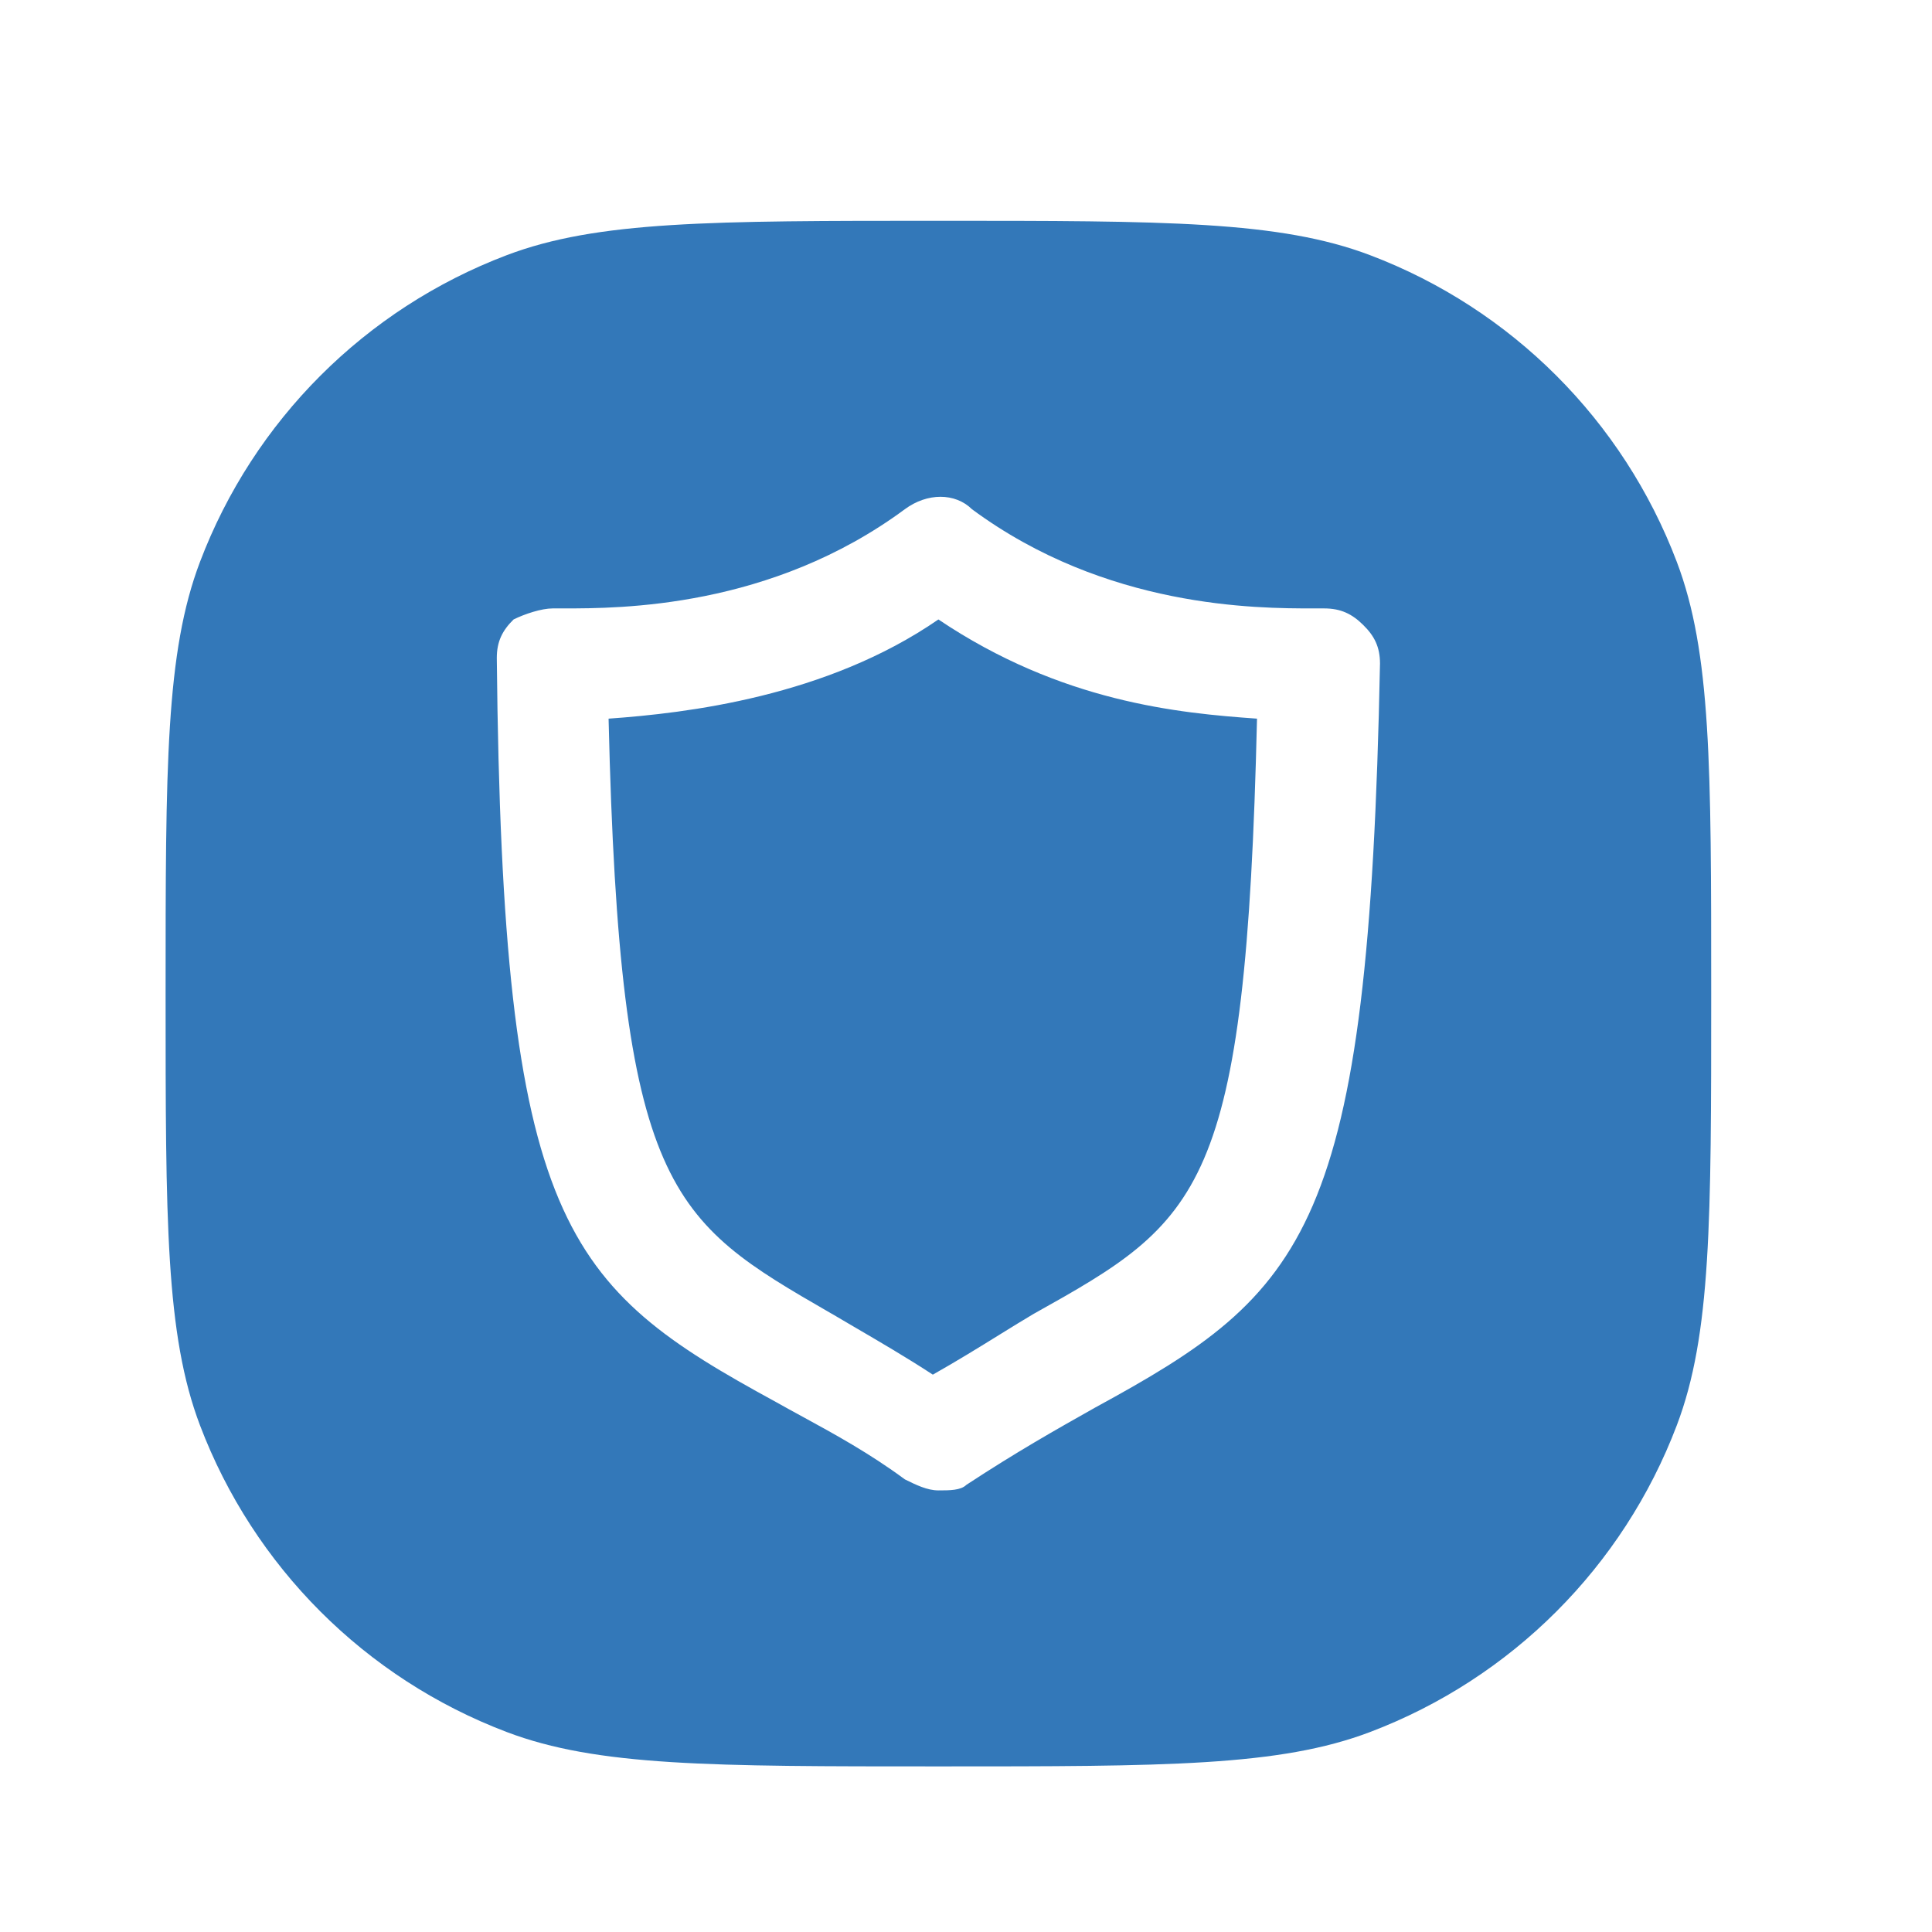
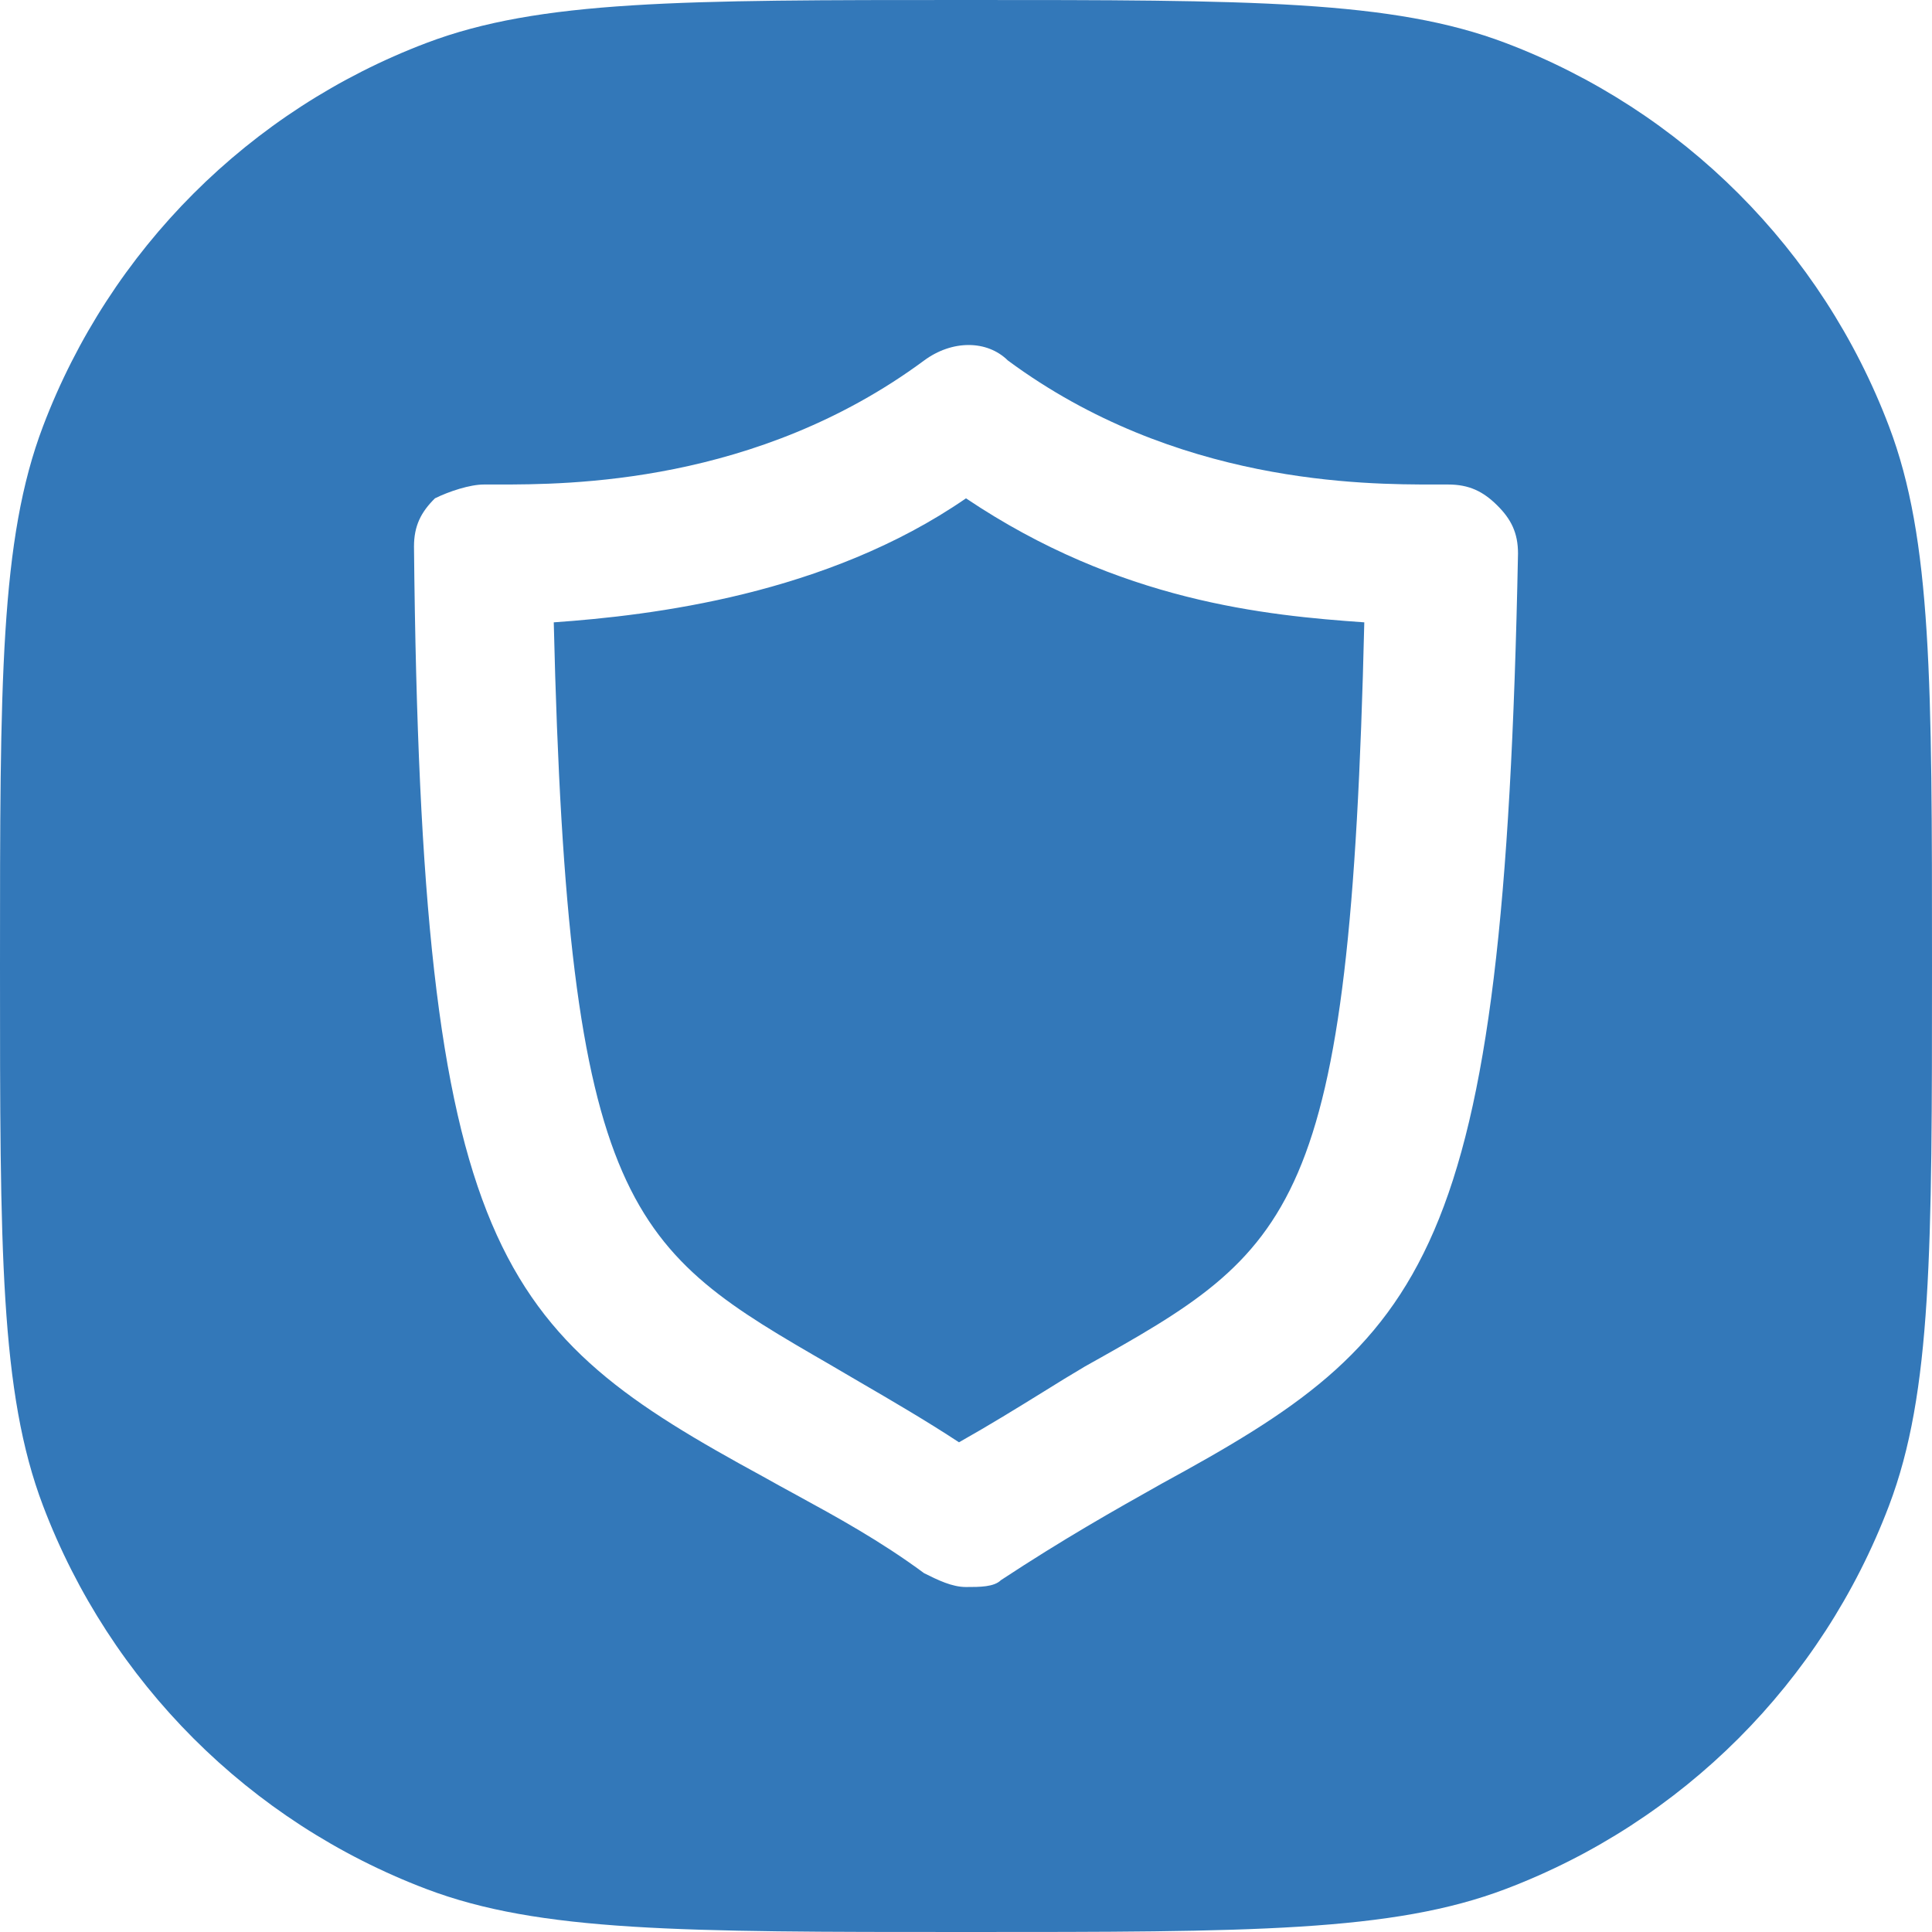
- <svg xmlns="http://www.w3.org/2000/svg" width="35" height="35" viewBox="0 0 35 35" fill="none">
-   <path fill-rule="evenodd" clip-rule="evenodd" d="M3.623 10.179C3 11.821 3 13.881 3 18C3 22.119 3 24.179 3.623 25.821C4.595 28.382 6.618 30.405 9.179 31.377C10.821 32 12.881 32 17 32C21.119 32 23.179 32 24.821 31.377C27.382 30.405 29.405 28.382 30.377 25.821C31 24.179 31 22.119 31 18C31 13.881 31 11.821 30.377 10.179C29.405 7.618 27.382 5.595 24.821 4.623C23.179 4 21.119 4 17 4C12.881 4 10.821 4 9.179 4.623C6.618 5.595 4.595 7.618 3.623 10.179ZM16.392 26.8C16.595 26.9 16.797 27 17 27C17.203 27 17.405 27 17.506 26.9C18.418 26.301 19.127 25.901 19.835 25.502C23.683 23.405 24.797 22.306 25 12.021C25 11.721 24.899 11.521 24.696 11.322C24.494 11.122 24.291 11.022 23.987 11.022H23.785C22.772 11.022 20.038 11.022 17.608 9.225C17.304 8.925 16.797 8.925 16.392 9.225C13.962 11.022 11.228 11.022 10.215 11.022H10.013C9.81 11.022 9.506 11.122 9.304 11.222C9.101 11.422 9 11.621 9 11.921C9.101 22.207 10.215 23.305 14.063 25.402C14.217 25.489 14.376 25.576 14.538 25.664C15.124 25.984 15.758 26.331 16.392 26.8ZM15.047 23.788C12.133 22.104 11.227 21.58 11.025 13.019C12.443 12.919 14.975 12.62 17 11.222C19.228 12.72 21.354 12.919 22.772 13.019C22.57 21.607 21.759 22.107 18.722 23.804C18.533 23.916 18.33 24.041 18.114 24.175C17.749 24.401 17.344 24.652 16.899 24.903C16.434 24.598 15.911 24.293 15.464 24.032C15.326 23.951 15.195 23.875 15.076 23.804L15.047 23.788Z" fill="#3378B9" />
+ <svg xmlns="http://www.w3.org/2000/svg" width="32" height="32" viewBox="0 0 32 32" fill="none">
+   <path fill-rule="evenodd" clip-rule="evenodd" d="M0.712 7.062C0 8.938 0 11.292 0 16C0 20.708 0 23.062 0.712 24.938C1.823 27.866 4.134 30.177 7.062 31.288C8.938 32 11.292 32 16 32C20.708 32 23.062 32 24.938 31.288C27.866 30.177 30.177 27.866 31.288 24.938C32 23.062 32 20.708 32 16C32 11.292 32 8.938 31.288 7.062C30.177 4.134 27.866 1.823 24.938 0.712C23.062 -2.72478e-07 20.708 0 16 0C11.292 0 8.938 -2.72478e-07 7.062 0.712C4.134 1.823 1.823 4.134 0.712 7.062ZM15.306 26.057C15.537 26.172 15.769 26.286 16 26.286C16.231 26.286 16.463 26.286 16.579 26.172C17.62 25.487 18.43 25.03 19.241 24.574C23.638 22.177 24.911 20.922 25.143 9.167C25.143 8.824 25.027 8.596 24.796 8.368C24.564 8.139 24.333 8.025 23.985 8.025H23.754C22.597 8.025 19.472 8.025 16.694 5.971C16.347 5.629 15.769 5.629 15.306 5.971C12.528 8.025 9.403 8.025 8.246 8.025H8.015C7.783 8.025 7.436 8.139 7.204 8.254C6.973 8.482 6.857 8.71 6.857 9.052C6.973 20.808 8.246 22.063 12.644 24.46C12.819 24.559 13.001 24.658 13.186 24.759C13.856 25.125 14.581 25.521 15.306 26.057ZM13.769 22.615C10.438 20.69 9.403 20.091 9.172 10.308C10.792 10.194 13.685 9.851 16 8.254C18.546 9.965 20.977 10.194 22.597 10.308C22.365 20.123 21.439 20.693 17.968 22.634C17.752 22.761 17.52 22.904 17.273 23.058C16.856 23.316 16.393 23.602 15.884 23.889C15.354 23.54 14.756 23.191 14.245 22.894C14.087 22.802 13.938 22.714 13.801 22.634L13.769 22.615Z" fill="#3378B9" />
</svg>
